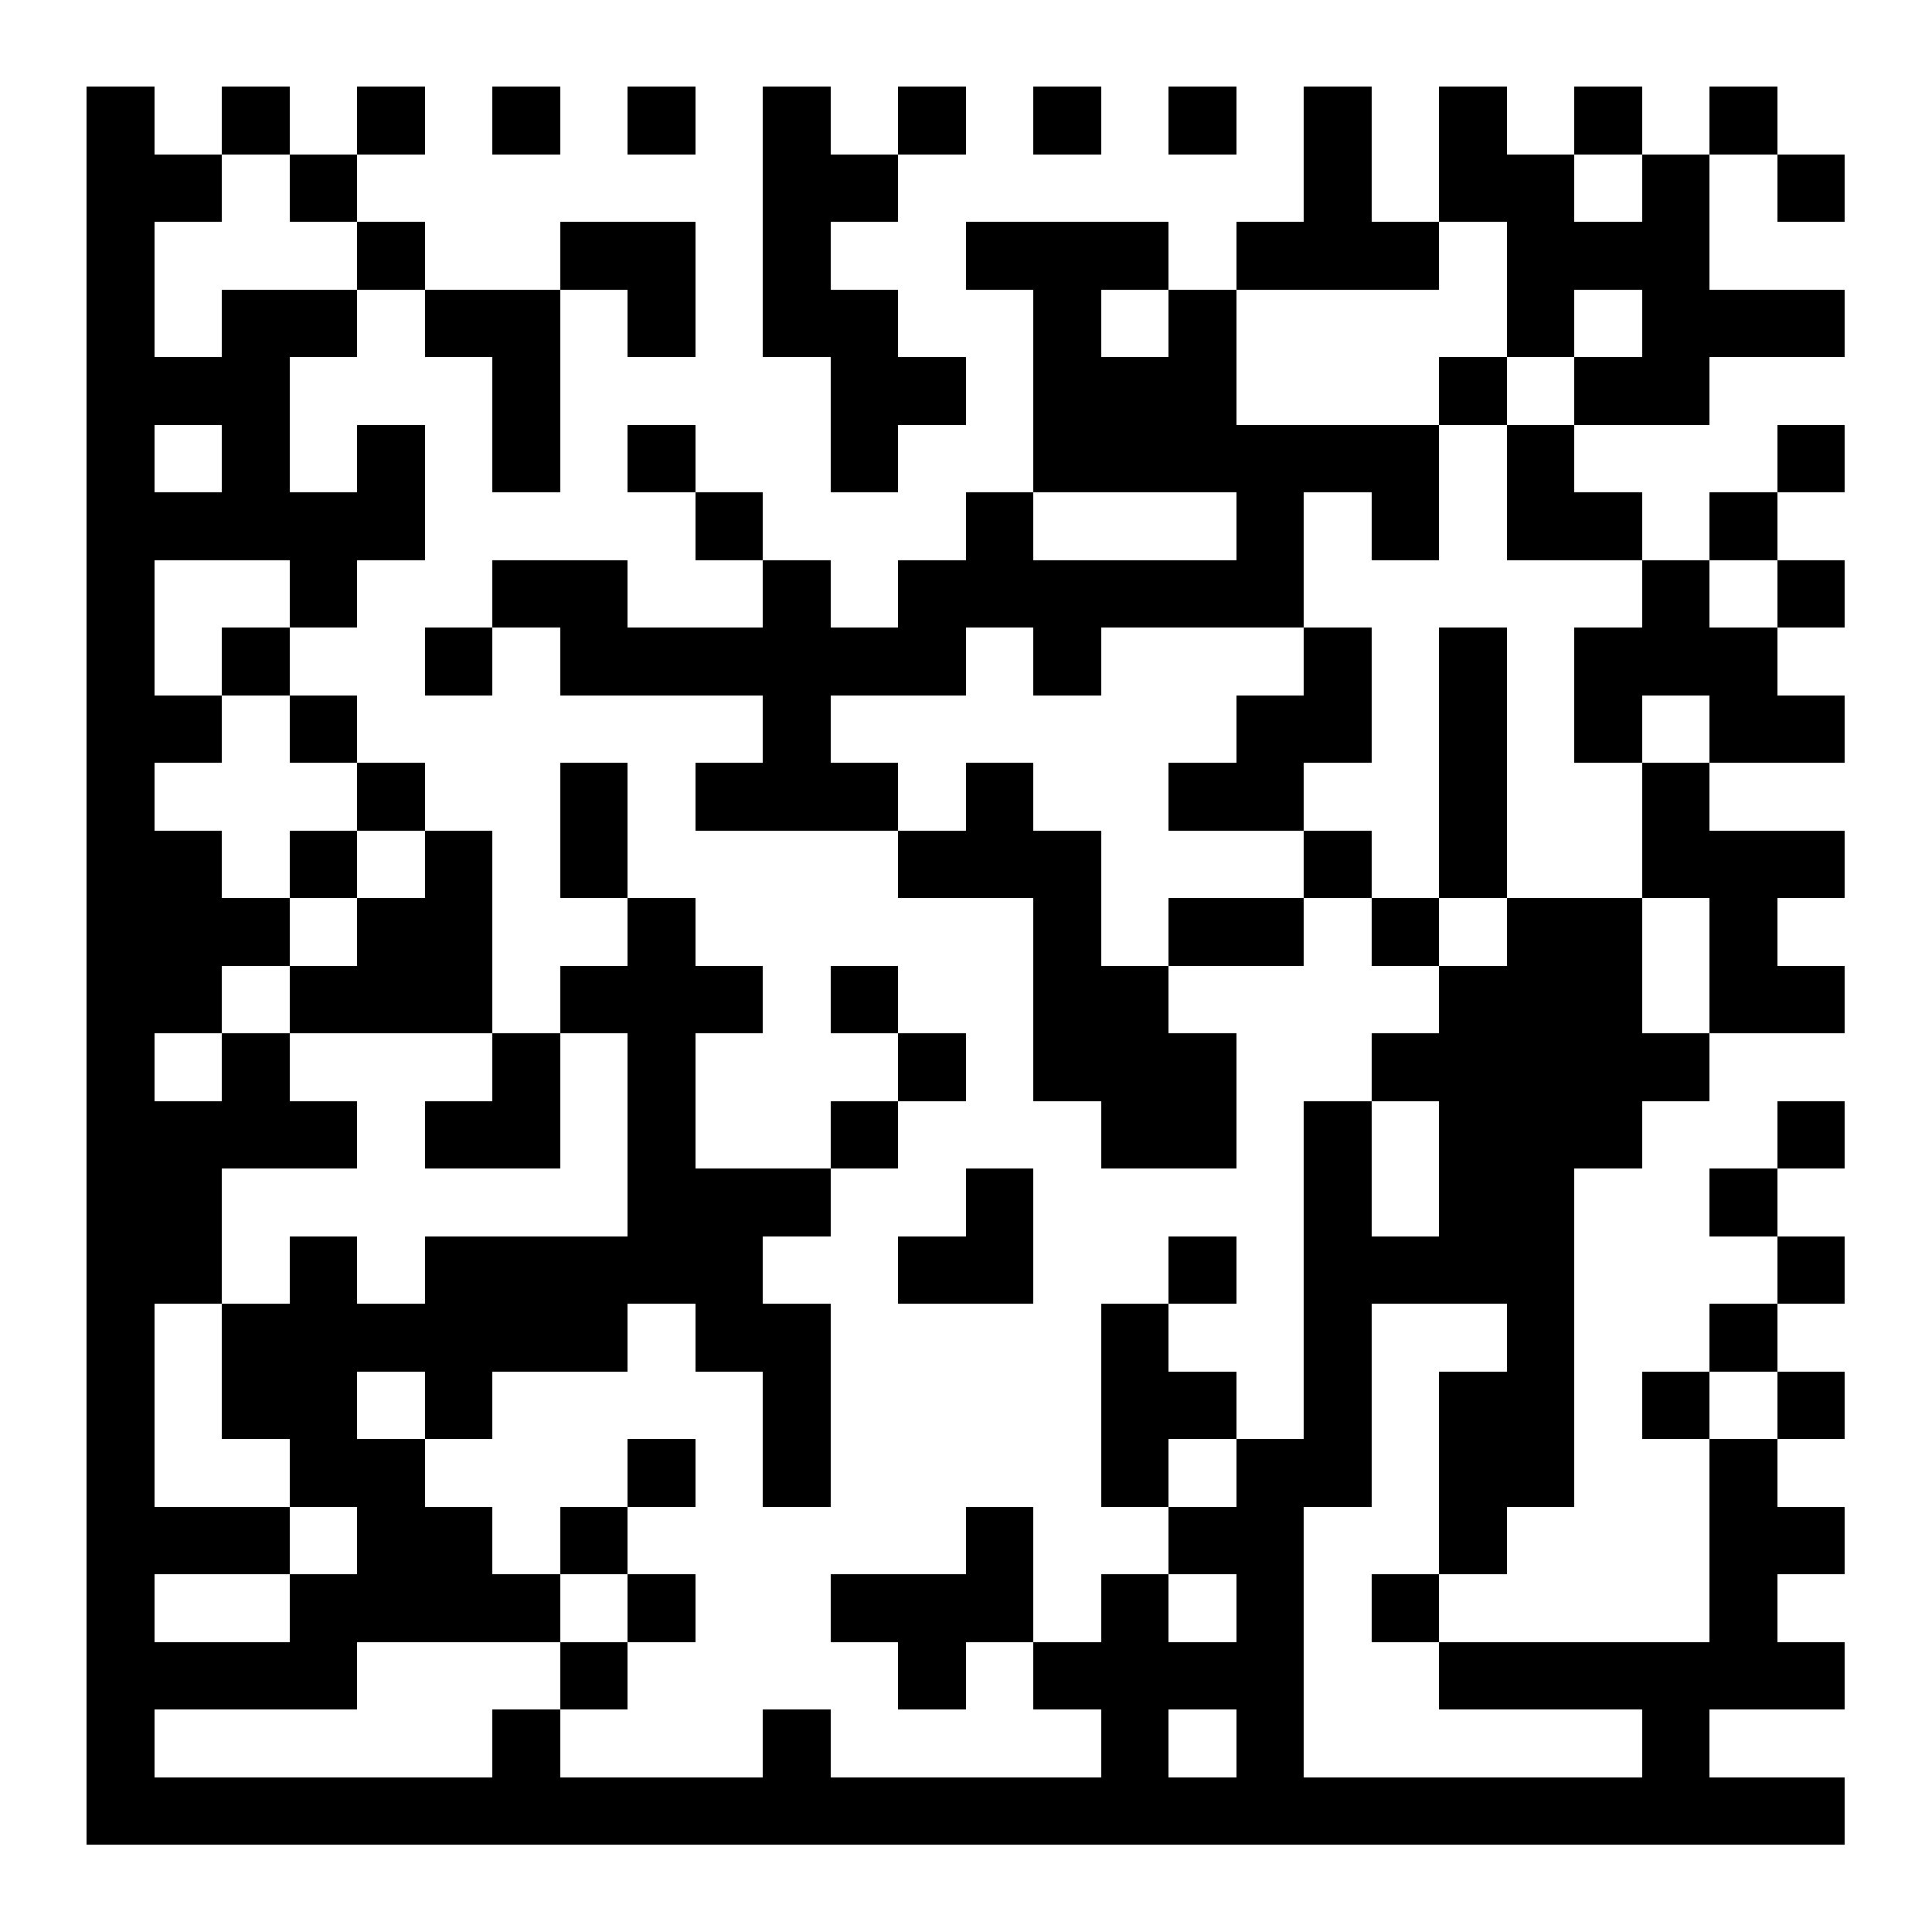
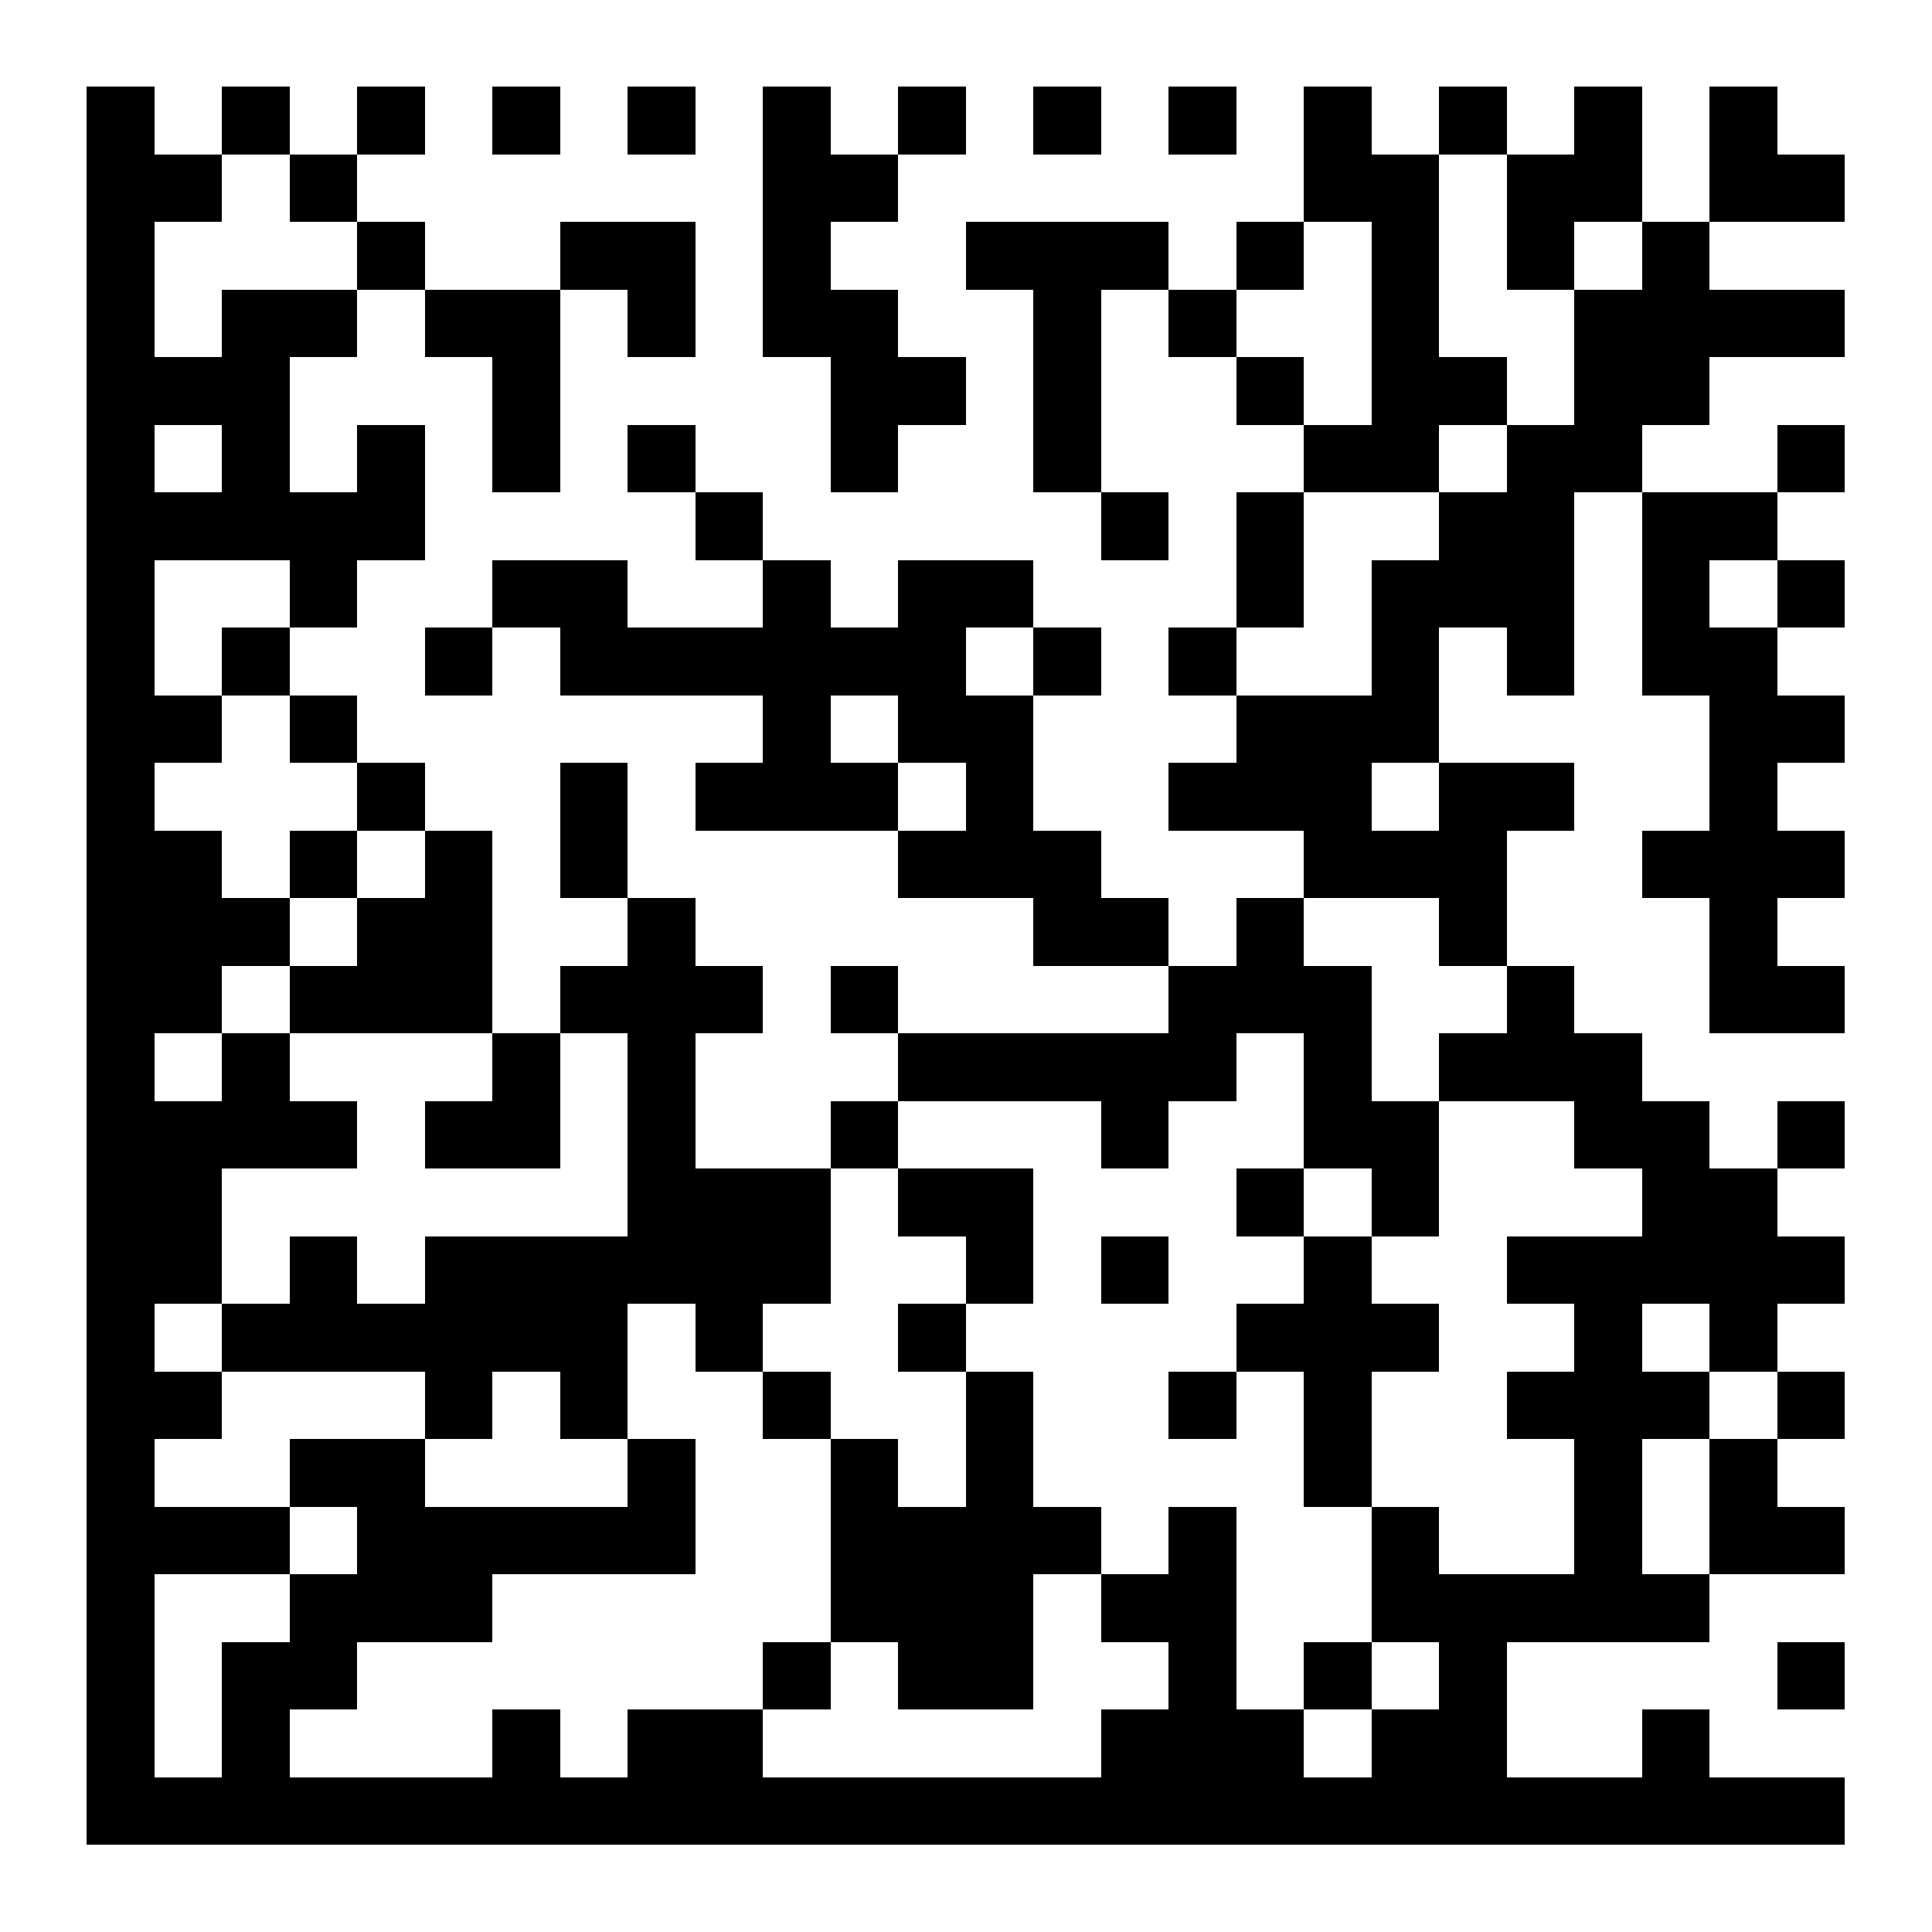
<svg xmlns="http://www.w3.org/2000/svg" version="1.2" baseProfile="tiny" shape-rendering="crispEdges" viewBox="0 0 200 200" viewport-fill="rgb(255,255,255)" viewport-fill-opacity="1" fill="rgb(0,0,0)" fill-opacity="1" style="background-color:rgb(255,255,255);background-color:rgba(255, 255, 255, 1);">
  <rect x="9" y="9" width="7" height="182" />
  <rect x="16" y="16" width="7" height="7" />
  <rect x="16" y="37" width="14" height="7" />
  <rect x="16" y="51" width="28" height="7" />
  <rect x="16" y="72" width="7" height="7" />
  <rect x="16" y="86" width="7" height="21" />
  <rect x="16" y="114" width="7" height="21" />
+   <rect x="16" y="142" width="7" height="7" />
  <rect x="16" y="156" width="14" height="7" />
-   <rect x="16" y="170" width="21" height="7" />
  <rect x="16" y="184" width="175" height="7" />
  <rect x="23" y="9" width="7" height="7" />
  <rect x="23" y="30" width="7" height="28" />
  <rect x="23" y="65" width="7" height="7" />
  <rect x="23" y="93" width="7" height="7" />
  <rect x="23" y="107" width="7" height="14" />
-   <rect x="23" y="135" width="14" height="14" />
+   <rect x="23" y="135" width="42" height="7" />
+   <rect x="23" y="170" width="7" height="21" />
  <rect x="30" y="16" width="7" height="7" />
  <rect x="30" y="30" width="7" height="7" />
  <rect x="30" y="58" width="7" height="7" />
  <rect x="30" y="72" width="7" height="7" />
  <rect x="30" y="86" width="7" height="7" />
  <rect x="30" y="100" width="21" height="7" />
  <rect x="30" y="114" width="7" height="7" />
-   <rect x="30" y="128" width="7" height="28" />
+   <rect x="30" y="128" width="7" height="14" />
+   <rect x="30" y="149" width="14" height="7" />
  <rect x="30" y="163" width="7" height="14" />
  <rect x="37" y="9" width="7" height="7" />
  <rect x="37" y="23" width="7" height="7" />
  <rect x="37" y="44" width="7" height="14" />
  <rect x="37" y="79" width="7" height="7" />
  <rect x="37" y="93" width="14" height="14" />
-   <rect x="37" y="135" width="28" height="7" />
-   <rect x="37" y="149" width="7" height="21" />
+   <rect x="37" y="156" width="14" height="14" />
  <rect x="44" y="30" width="14" height="7" />
  <rect x="44" y="65" width="7" height="7" />
  <rect x="44" y="86" width="7" height="21" />
  <rect x="44" y="114" width="14" height="7" />
  <rect x="44" y="128" width="7" height="21" />
-   <rect x="44" y="156" width="7" height="14" />
  <rect x="51" y="9" width="7" height="7" />
  <rect x="51" y="37" width="7" height="14" />
  <rect x="51" y="58" width="14" height="7" />
  <rect x="51" y="107" width="7" height="14" />
  <rect x="51" y="128" width="14" height="14" />
-   <rect x="51" y="163" width="7" height="7" />
+   <rect x="51" y="156" width="21" height="7" />
  <rect x="51" y="177" width="7" height="14" />
  <rect x="58" y="23" width="14" height="7" />
  <rect x="58" y="65" width="42" height="7" />
  <rect x="58" y="79" width="7" height="14" />
  <rect x="58" y="100" width="21" height="7" />
-   <rect x="58" y="156" width="7" height="7" />
-   <rect x="58" y="170" width="7" height="7" />
+   <rect x="58" y="142" width="7" height="7" />
  <rect x="65" y="9" width="7" height="7" />
  <rect x="65" y="30" width="7" height="7" />
  <rect x="65" y="44" width="7" height="7" />
  <rect x="65" y="93" width="7" height="42" />
-   <rect x="65" y="149" width="7" height="7" />
-   <rect x="65" y="163" width="7" height="7" />
+   <rect x="65" y="149" width="7" height="14" />
+   <rect x="65" y="177" width="14" height="14" />
  <rect x="72" y="51" width="7" height="7" />
  <rect x="72" y="79" width="21" height="7" />
  <rect x="72" y="121" width="7" height="21" />
  <rect x="79" y="9" width="7" height="28" />
  <rect x="79" y="58" width="7" height="28" />
-   <rect x="79" y="121" width="7" height="7" />
-   <rect x="79" y="135" width="7" height="21" />
-   <rect x="79" y="177" width="7" height="14" />
+   <rect x="79" y="121" width="7" height="14" />
+   <rect x="79" y="142" width="7" height="7" />
+   <rect x="79" y="170" width="7" height="7" />
  <rect x="86" y="16" width="7" height="7" />
  <rect x="86" y="30" width="7" height="21" />
  <rect x="86" y="100" width="7" height="7" />
  <rect x="86" y="114" width="7" height="7" />
-   <rect x="86" y="163" width="21" height="7" />
+   <rect x="86" y="149" width="7" height="21" />
  <rect x="93" y="9" width="7" height="7" />
  <rect x="93" y="37" width="7" height="7" />
-   <rect x="93" y="58" width="7" height="14" />
+   <rect x="93" y="58" width="7" height="21" />
  <rect x="93" y="86" width="21" height="7" />
-   <rect x="93" y="107" width="7" height="7" />
-   <rect x="93" y="128" width="14" height="7" />
-   <rect x="93" y="170" width="7" height="7" />
+   <rect x="93" y="107" width="35" height="7" />
+   <rect x="93" y="121" width="14" height="7" />
+   <rect x="93" y="135" width="7" height="7" />
+   <rect x="93" y="156" width="14" height="21" />
  <rect x="100" y="23" width="21" height="7" />
-   <rect x="100" y="51" width="7" height="14" />
-   <rect x="100" y="79" width="7" height="14" />
-   <rect x="100" y="121" width="7" height="14" />
-   <rect x="100" y="156" width="7" height="14" />
+   <rect x="100" y="58" width="7" height="7" />
+   <rect x="100" y="72" width="7" height="21" />
+   <rect x="100" y="128" width="7" height="7" />
+   <rect x="100" y="142" width="7" height="35" />
  <rect x="107" y="9" width="7" height="7" />
  <rect x="107" y="30" width="7" height="21" />
-   <rect x="107" y="58" width="7" height="14" />
-   <rect x="107" y="93" width="7" height="21" />
-   <rect x="107" y="170" width="28" height="7" />
-   <rect x="114" y="37" width="14" height="14" />
-   <rect x="114" y="58" width="21" height="7" />
-   <rect x="114" y="100" width="7" height="21" />
-   <rect x="114" y="135" width="7" height="21" />
-   <rect x="114" y="163" width="7" height="28" />
+   <rect x="107" y="65" width="7" height="7" />
+   <rect x="107" y="93" width="14" height="7" />
+   <rect x="107" y="156" width="7" height="7" />
+   <rect x="114" y="51" width="7" height="7" />
+   <rect x="114" y="114" width="7" height="7" />
+   <rect x="114" y="128" width="7" height="7" />
+   <rect x="114" y="163" width="14" height="7" />
+   <rect x="114" y="177" width="21" height="14" />
  <rect x="121" y="9" width="7" height="7" />
-   <rect x="121" y="30" width="7" height="21" />
-   <rect x="121" y="79" width="14" height="7" />
-   <rect x="121" y="93" width="14" height="7" />
-   <rect x="121" y="107" width="7" height="14" />
-   <rect x="121" y="128" width="7" height="7" />
+   <rect x="121" y="30" width="7" height="7" />
+   <rect x="121" y="65" width="7" height="7" />
+   <rect x="121" y="79" width="21" height="7" />
+   <rect x="121" y="100" width="7" height="14" />
  <rect x="121" y="142" width="7" height="7" />
-   <rect x="121" y="156" width="14" height="7" />
-   <rect x="128" y="23" width="21" height="7" />
-   <rect x="128" y="44" width="7" height="21" />
-   <rect x="128" y="72" width="7" height="14" />
-   <rect x="128" y="149" width="7" height="42" />
-   <rect x="135" y="9" width="7" height="21" />
+   <rect x="121" y="156" width="7" height="35" />
+   <rect x="128" y="23" width="7" height="7" />
+   <rect x="128" y="37" width="7" height="7" />
+   <rect x="128" y="51" width="7" height="14" />
+   <rect x="128" y="72" width="14" height="14" />
+   <rect x="128" y="93" width="7" height="14" />
+   <rect x="128" y="121" width="7" height="7" />
+   <rect x="128" y="135" width="21" height="7" />
+   <rect x="135" y="9" width="7" height="14" />
  <rect x="135" y="44" width="14" height="7" />
-   <rect x="135" y="65" width="7" height="14" />
-   <rect x="135" y="86" width="7" height="7" />
-   <rect x="135" y="114" width="7" height="42" />
-   <rect x="142" y="51" width="7" height="7" />
-   <rect x="142" y="93" width="7" height="7" />
-   <rect x="142" y="107" width="35" height="7" />
-   <rect x="142" y="128" width="21" height="7" />
-   <rect x="142" y="163" width="7" height="7" />
-   <rect x="149" y="9" width="7" height="14" />
+   <rect x="135" y="86" width="21" height="7" />
+   <rect x="135" y="100" width="7" height="21" />
+   <rect x="135" y="128" width="7" height="28" />
+   <rect x="135" y="170" width="7" height="7" />
+   <rect x="142" y="16" width="7" height="35" />
+   <rect x="142" y="58" width="7" height="21" />
+   <rect x="142" y="114" width="7" height="14" />
+   <rect x="142" y="156" width="7" height="14" />
+   <rect x="142" y="177" width="14" height="14" />
+   <rect x="149" y="9" width="7" height="7" />
  <rect x="149" y="37" width="7" height="7" />
-   <rect x="149" y="65" width="7" height="28" />
-   <rect x="149" y="100" width="14" height="35" />
-   <rect x="149" y="142" width="7" height="21" />
-   <rect x="149" y="170" width="42" height="7" />
-   <rect x="156" y="16" width="7" height="21" />
-   <rect x="156" y="44" width="7" height="14" />
-   <rect x="156" y="93" width="7" height="63" />
-   <rect x="163" y="9" width="7" height="7" />
-   <rect x="163" y="23" width="14" height="7" />
-   <rect x="163" y="37" width="14" height="7" />
-   <rect x="163" y="51" width="7" height="7" />
-   <rect x="163" y="65" width="7" height="14" />
-   <rect x="163" y="93" width="7" height="28" />
-   <rect x="170" y="16" width="7" height="28" />
-   <rect x="170" y="58" width="7" height="14" />
-   <rect x="170" y="79" width="7" height="14" />
-   <rect x="170" y="142" width="7" height="7" />
+   <rect x="149" y="51" width="14" height="14" />
+   <rect x="149" y="79" width="7" height="21" />
+   <rect x="149" y="107" width="21" height="7" />
+   <rect x="149" y="163" width="7" height="28" />
+   <rect x="156" y="16" width="7" height="14" />
+   <rect x="156" y="44" width="7" height="28" />
+   <rect x="156" y="79" width="7" height="7" />
+   <rect x="156" y="100" width="7" height="14" />
+   <rect x="156" y="128" width="35" height="7" />
+   <rect x="156" y="142" width="21" height="7" />
+   <rect x="156" y="163" width="21" height="7" />
+   <rect x="163" y="9" width="7" height="14" />
+   <rect x="163" y="30" width="7" height="21" />
+   <rect x="163" y="114" width="14" height="7" />
+   <rect x="163" y="135" width="7" height="35" />
+   <rect x="170" y="23" width="7" height="21" />
+   <rect x="170" y="51" width="7" height="21" />
+   <rect x="170" y="86" width="21" height="7" />
+   <rect x="170" y="121" width="14" height="14" />
  <rect x="170" y="177" width="7" height="14" />
-   <rect x="177" y="9" width="7" height="7" />
+   <rect x="177" y="9" width="7" height="14" />
  <rect x="177" y="30" width="14" height="7" />
  <rect x="177" y="51" width="7" height="7" />
-   <rect x="177" y="65" width="7" height="14" />
-   <rect x="177" y="86" width="7" height="21" />
-   <rect x="177" y="121" width="7" height="7" />
+   <rect x="177" y="65" width="7" height="42" />
  <rect x="177" y="135" width="7" height="7" />
-   <rect x="177" y="149" width="7" height="28" />
+   <rect x="177" y="149" width="7" height="14" />
  <rect x="184" y="16" width="7" height="7" />
  <rect x="184" y="44" width="7" height="7" />
  <rect x="184" y="58" width="7" height="7" />
  <rect x="184" y="72" width="7" height="7" />
-   <rect x="184" y="86" width="7" height="7" />
  <rect x="184" y="100" width="7" height="7" />
  <rect x="184" y="114" width="7" height="7" />
-   <rect x="184" y="128" width="7" height="7" />
  <rect x="184" y="142" width="7" height="7" />
  <rect x="184" y="156" width="7" height="7" />
+   <rect x="184" y="170" width="7" height="7" />
</svg>
